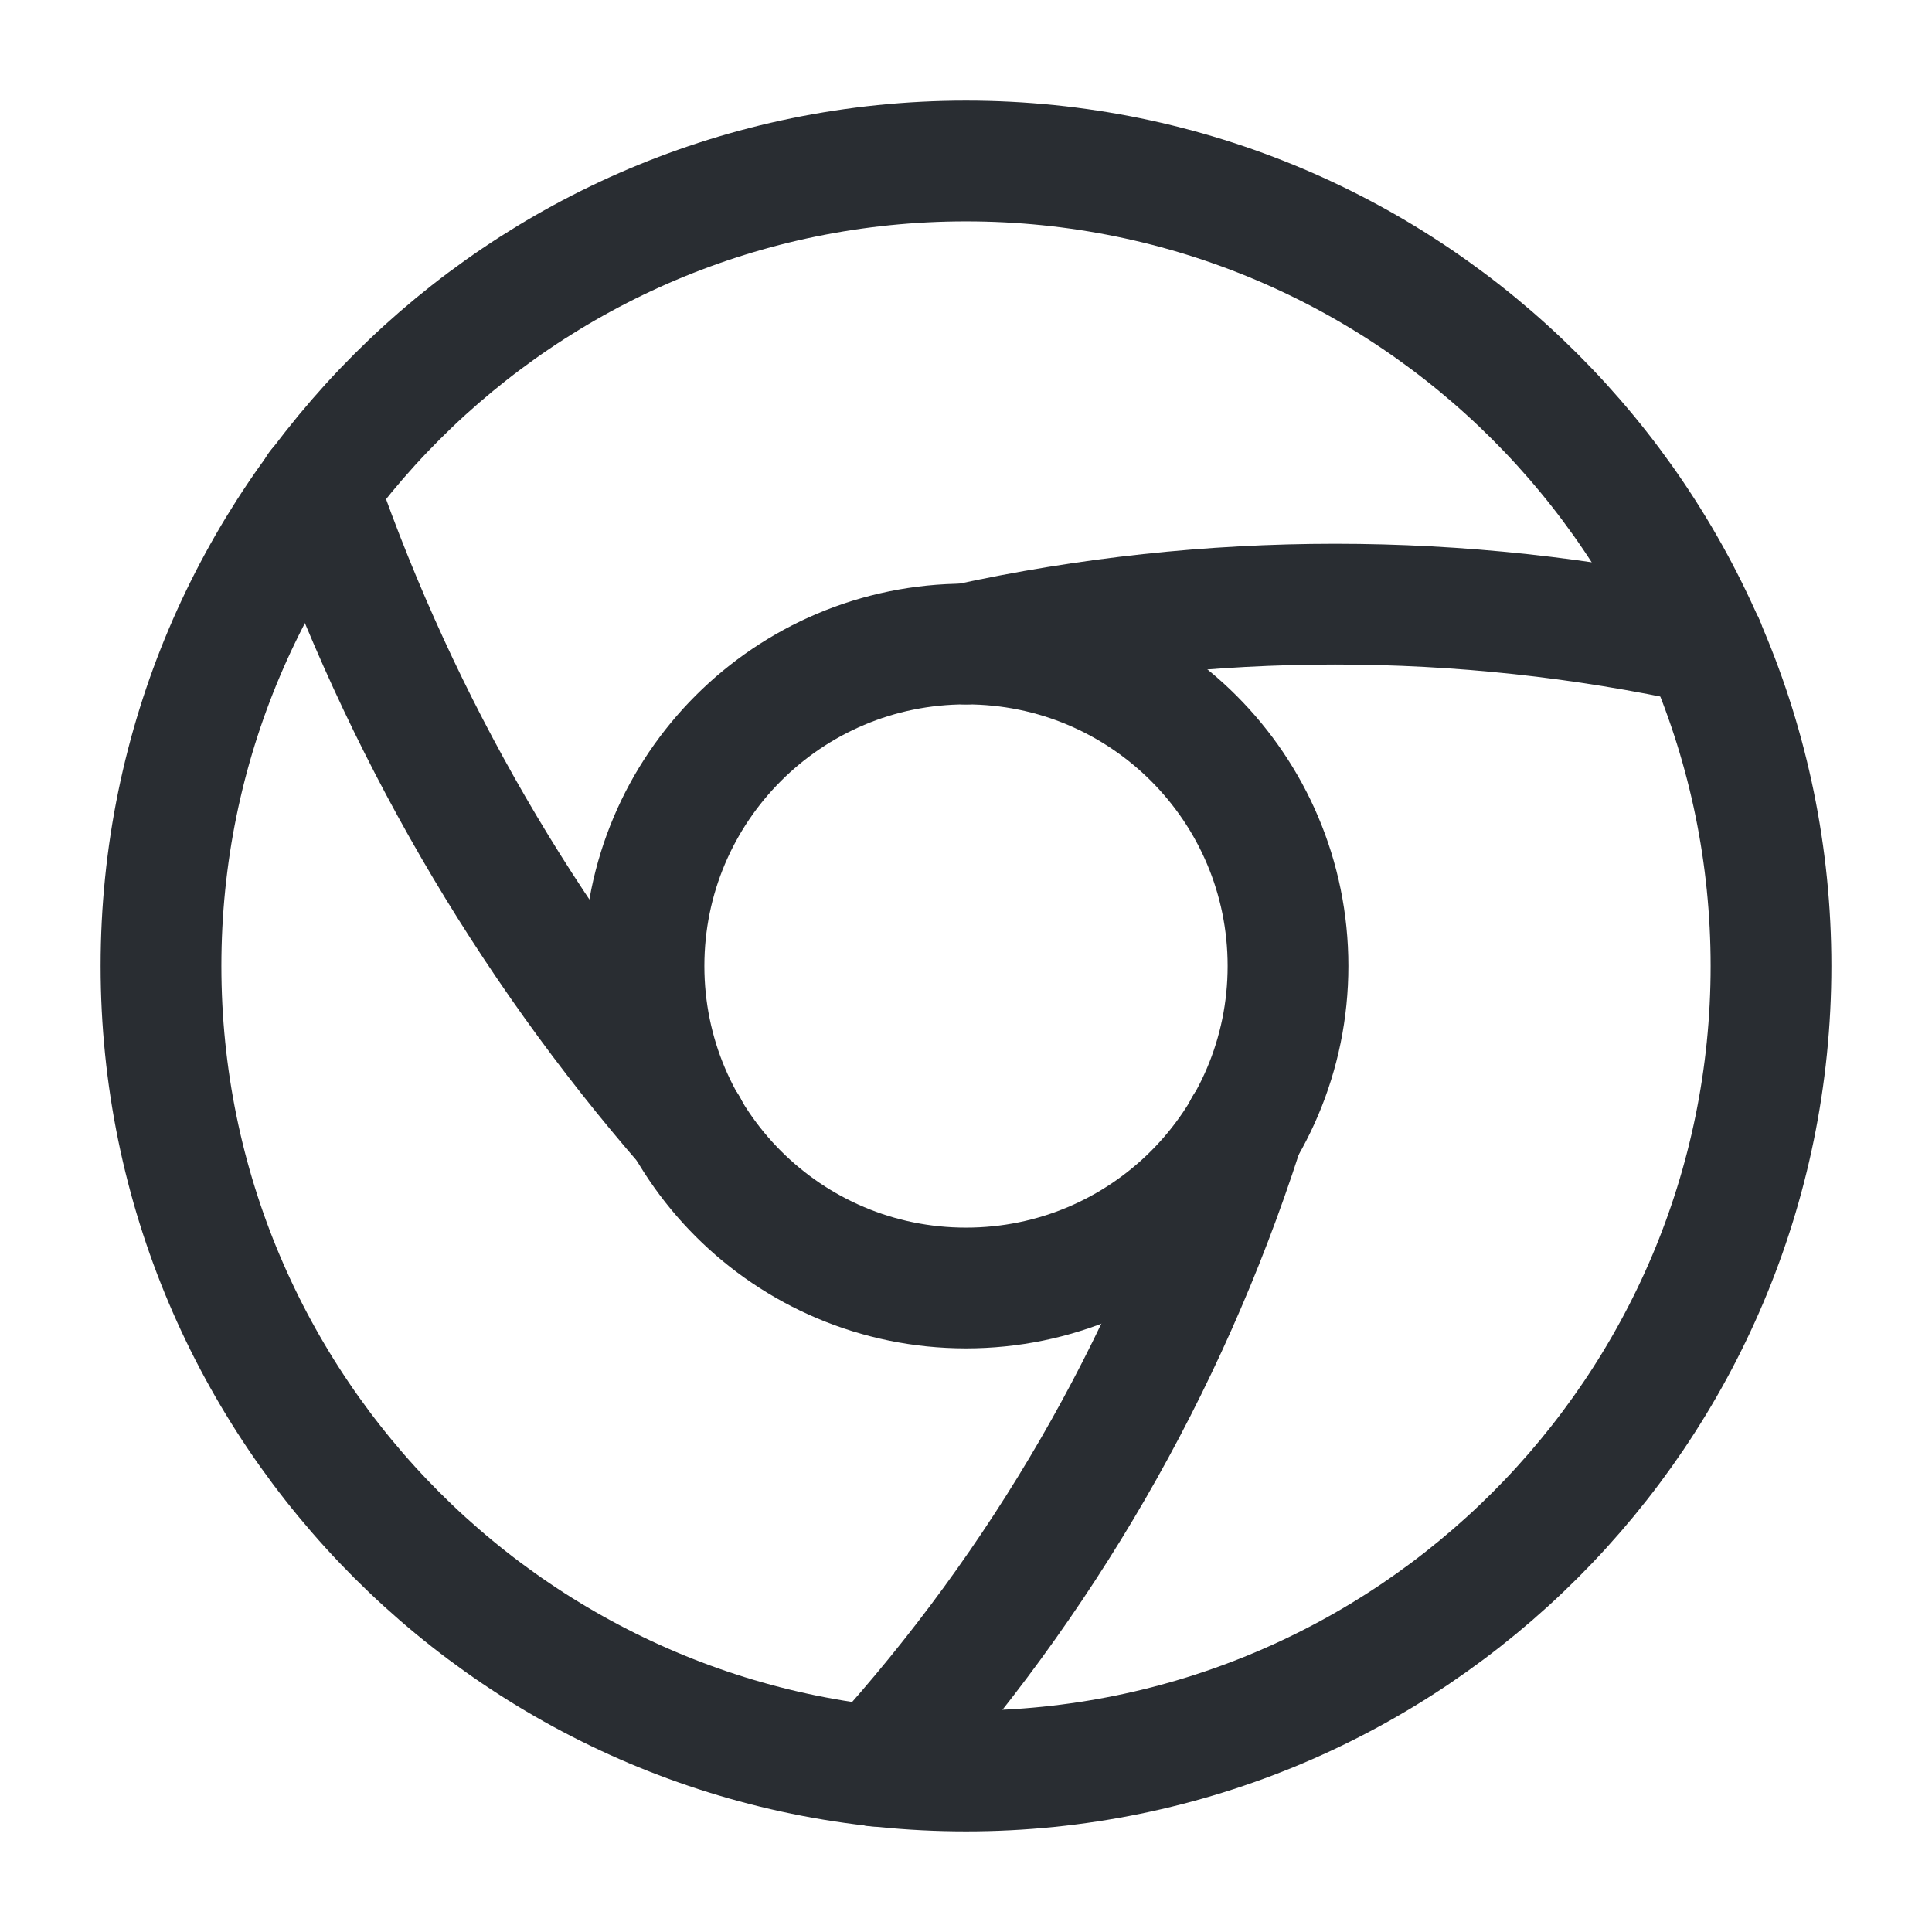
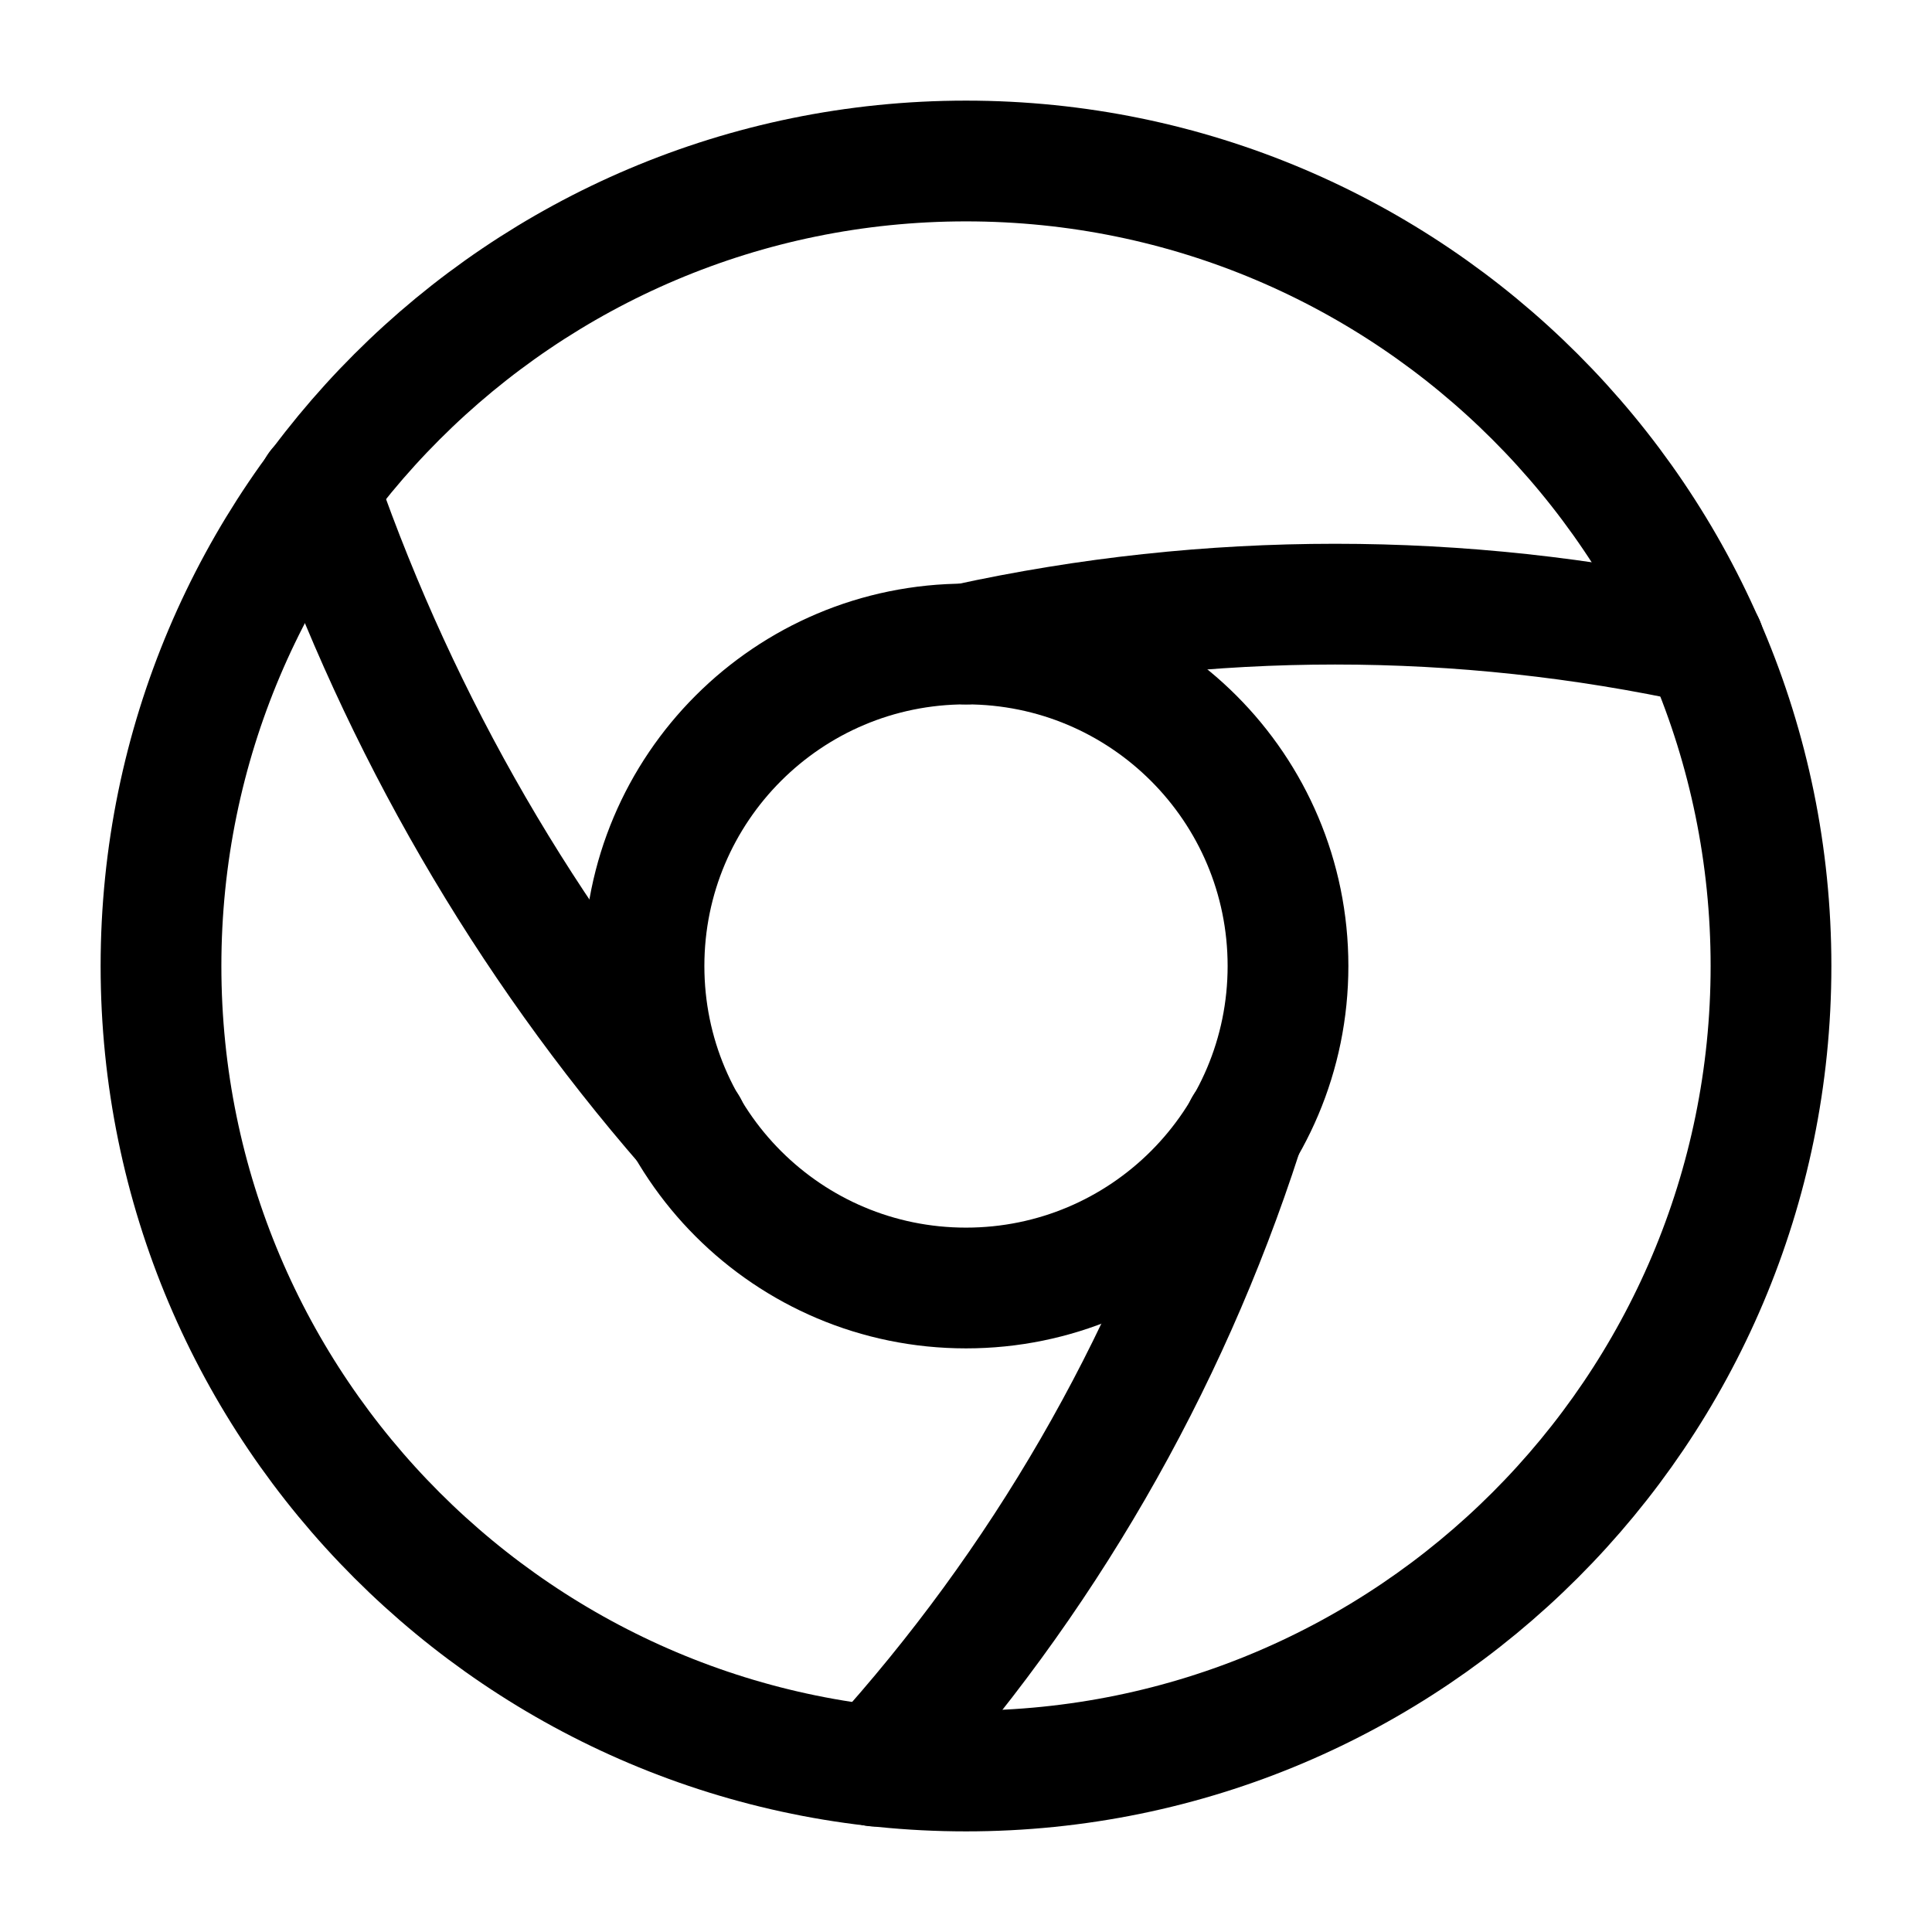
<svg xmlns="http://www.w3.org/2000/svg" viewBox="0 0 24 24" fill="none">
  <g id="SVGRepo_bgCarrier" stroke-width="0" />
  <g id="SVGRepo_tracerCarrier" stroke-linecap="round" stroke-linejoin="round" />
  <g id="SVGRepo_iconCarrier">
-     <path d="M12 22C17.52 22 22 17.52 22 12C22 6.48 17.52 2 12 2C6.48 2 2 6.48 2 12C2 17.52 6.48 22 12 22Z" stroke="#292D32" stroke-width="1.5" stroke-linecap="round" stroke-linejoin="round" />
-     <path d="M12 16C14.21 16 16 14.21 16 12C16 9.79 14.21 8 12 8C9.79 8 8 9.79 8 12C8 14.21 9.79 16 12 16Z" stroke="#292D32" stroke-width="1.5" stroke-linecap="round" stroke-linejoin="round" />
-     <path d="M21.17 8C18.15 7.34 15.02 7.34 12 8" stroke="#292D32" stroke-width="1.5" stroke-linecap="round" stroke-linejoin="round" />
-     <path d="M3.95 6.06L3.97 6.12C4.98 9.01 6.53 11.69 8.54 14" stroke="#292D32" stroke-width="1.5" stroke-linecap="round" stroke-linejoin="round" />
-     <path d="M10.88 21.94C12.94 19.67 14.49 16.99 15.43 14.08L15.46 14" stroke="#292D32" stroke-width="1.5" stroke-linecap="round" stroke-linejoin="round" />
+     <path d="M12 22C17.52 22 22 17.52 22 12C22 6.48 17.52 2 12 2C6.48 2 2 6.48 2 12C2 17.52 6.48 22 12 22Z" stroke="currentColor" stroke-width="1.5" stroke-linecap="round" stroke-linejoin="round" />
+     <path d="M12 16C14.21 16 16 14.21 16 12C16 9.79 14.21 8 12 8C9.79 8 8 9.79 8 12C8 14.21 9.79 16 12 16Z" stroke="currentColor" stroke-width="1.5" stroke-linecap="round" stroke-linejoin="round" />
+     <path d="M21.17 8C18.15 7.34 15.02 7.34 12 8" stroke="currentColor" stroke-width="1.5" stroke-linecap="round" stroke-linejoin="round" />
+     <path d="M3.95 6.06L3.97 6.12C4.98 9.01 6.53 11.69 8.54 14" stroke="currentColor" stroke-width="1.5" stroke-linecap="round" stroke-linejoin="round" />
+     <path d="M10.88 21.94C12.94 19.67 14.49 16.99 15.43 14.08L15.46 14" stroke="currentColor" stroke-width="1.5" stroke-linecap="round" stroke-linejoin="round" />
  </g>
</svg>
